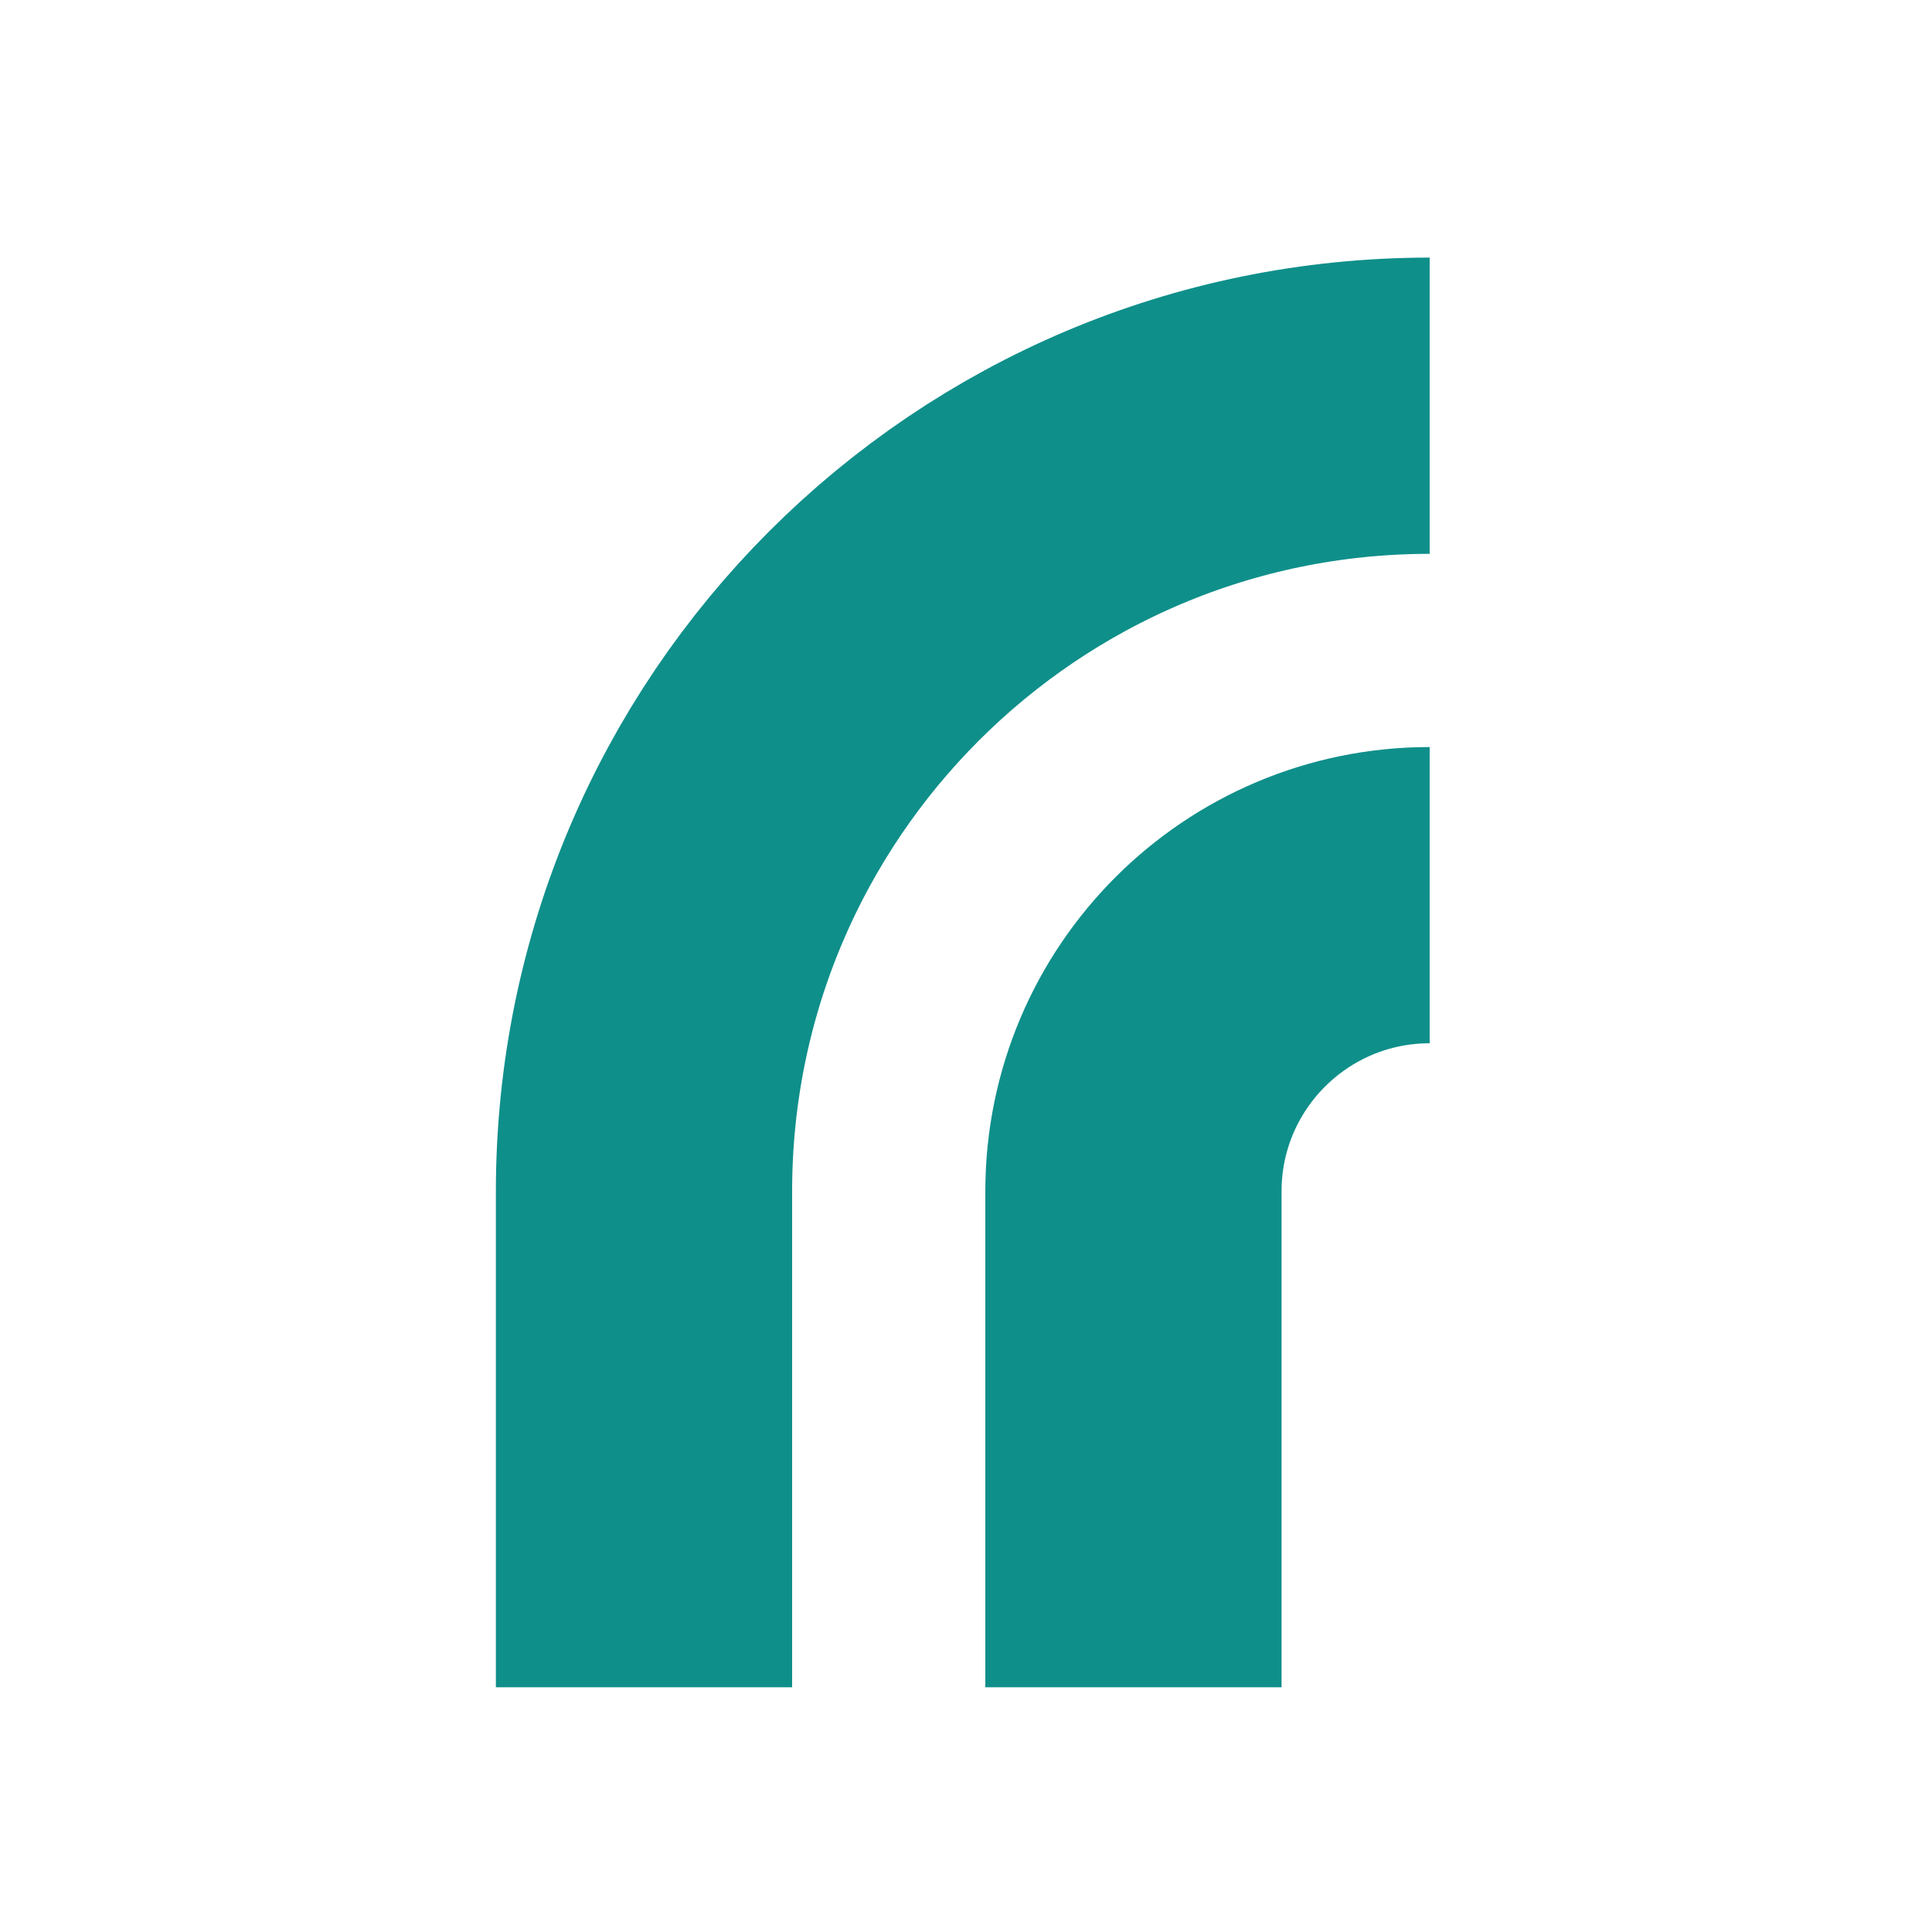
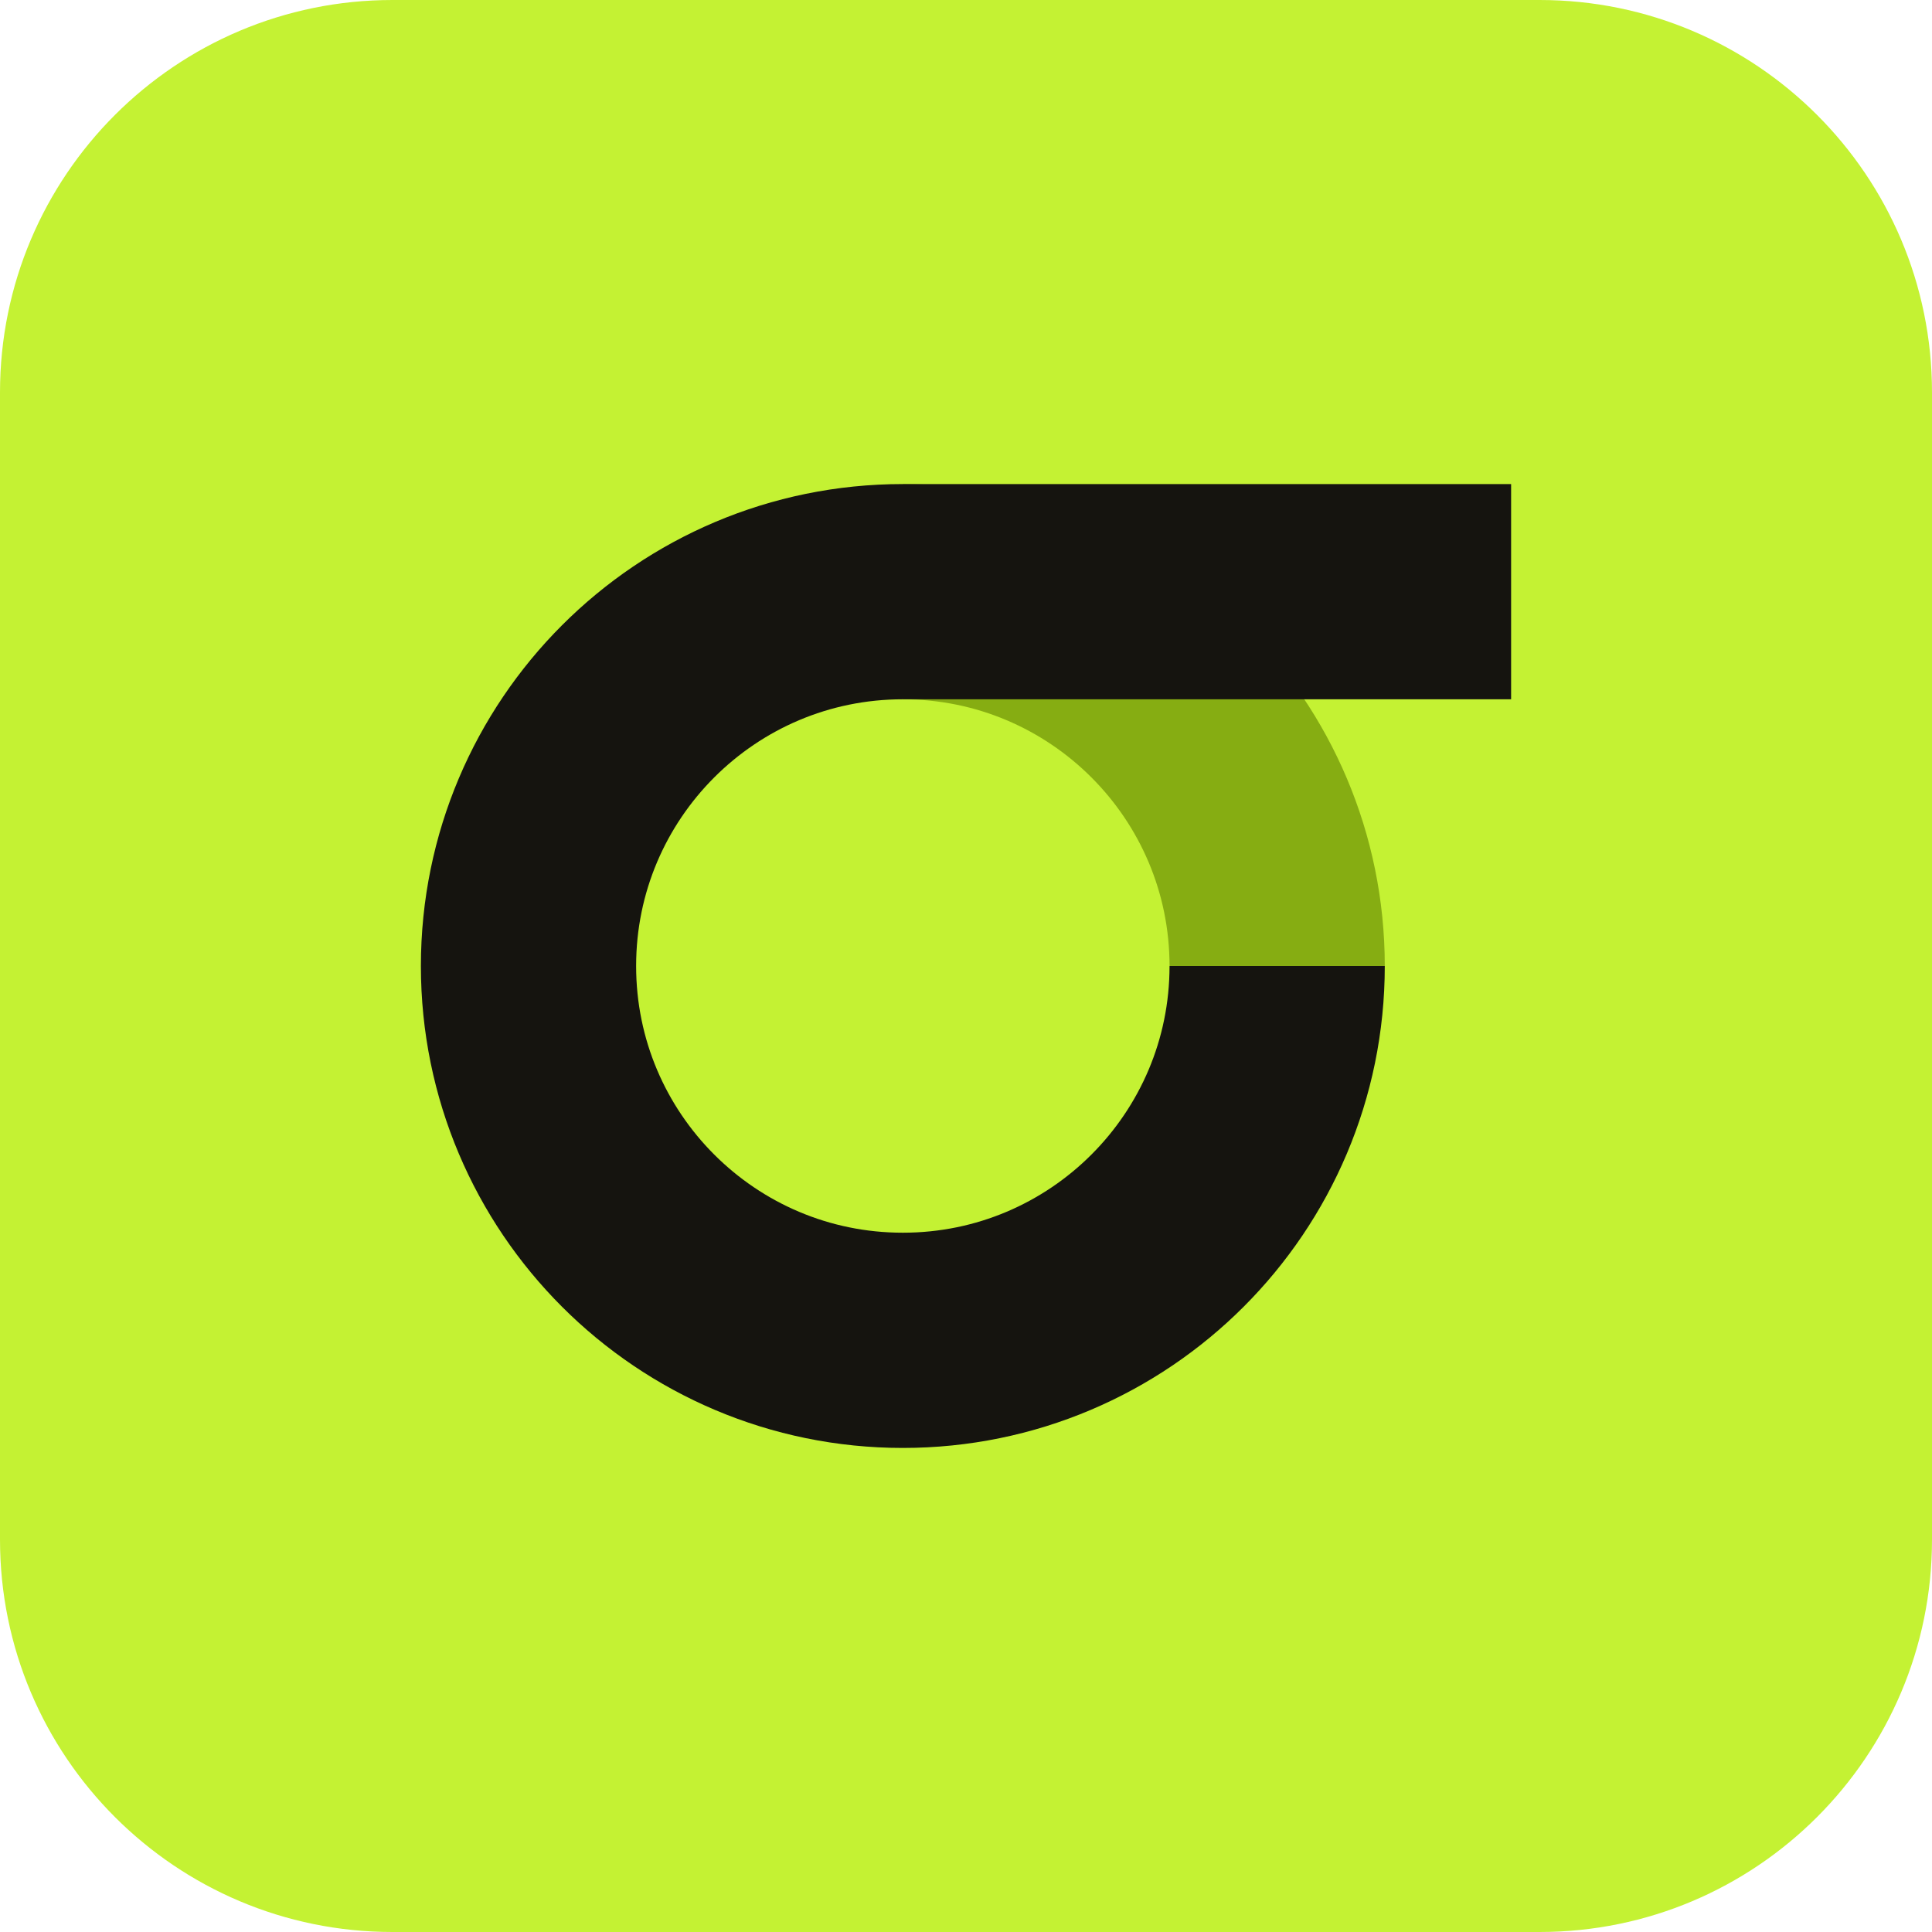
- <svg xmlns="http://www.w3.org/2000/svg" viewBox="0 0 300 300">
-   <g fill="none" stroke="#0f8f8a" stroke-width="46">
-     <path d="M100 262V185A122 122 0 0 1 222 63" />
-     <path d="M176 262V185A46 46 0 0 1 222 139" />
+ <svg xmlns="http://www.w3.org/2000/svg" viewBox="0 0 64 64" width="64" height="64" role="img" aria-label="Shadowlap">
+   <rect width="64" height="64" rx="13" fill="#c4f233" />
+   <g transform="translate(32 32) scale(0.155) translate(-149.5 -150)">
+     <g fill="none" stroke-width="46">
+       <path stroke="#86ad12" d="M136 70A80 80 0 0 1 216 150" />
+       <path stroke="#15140f" d="M216 150A80 80 0 1 1 136 70H266" />
+     </g>
  </g>
</svg>
